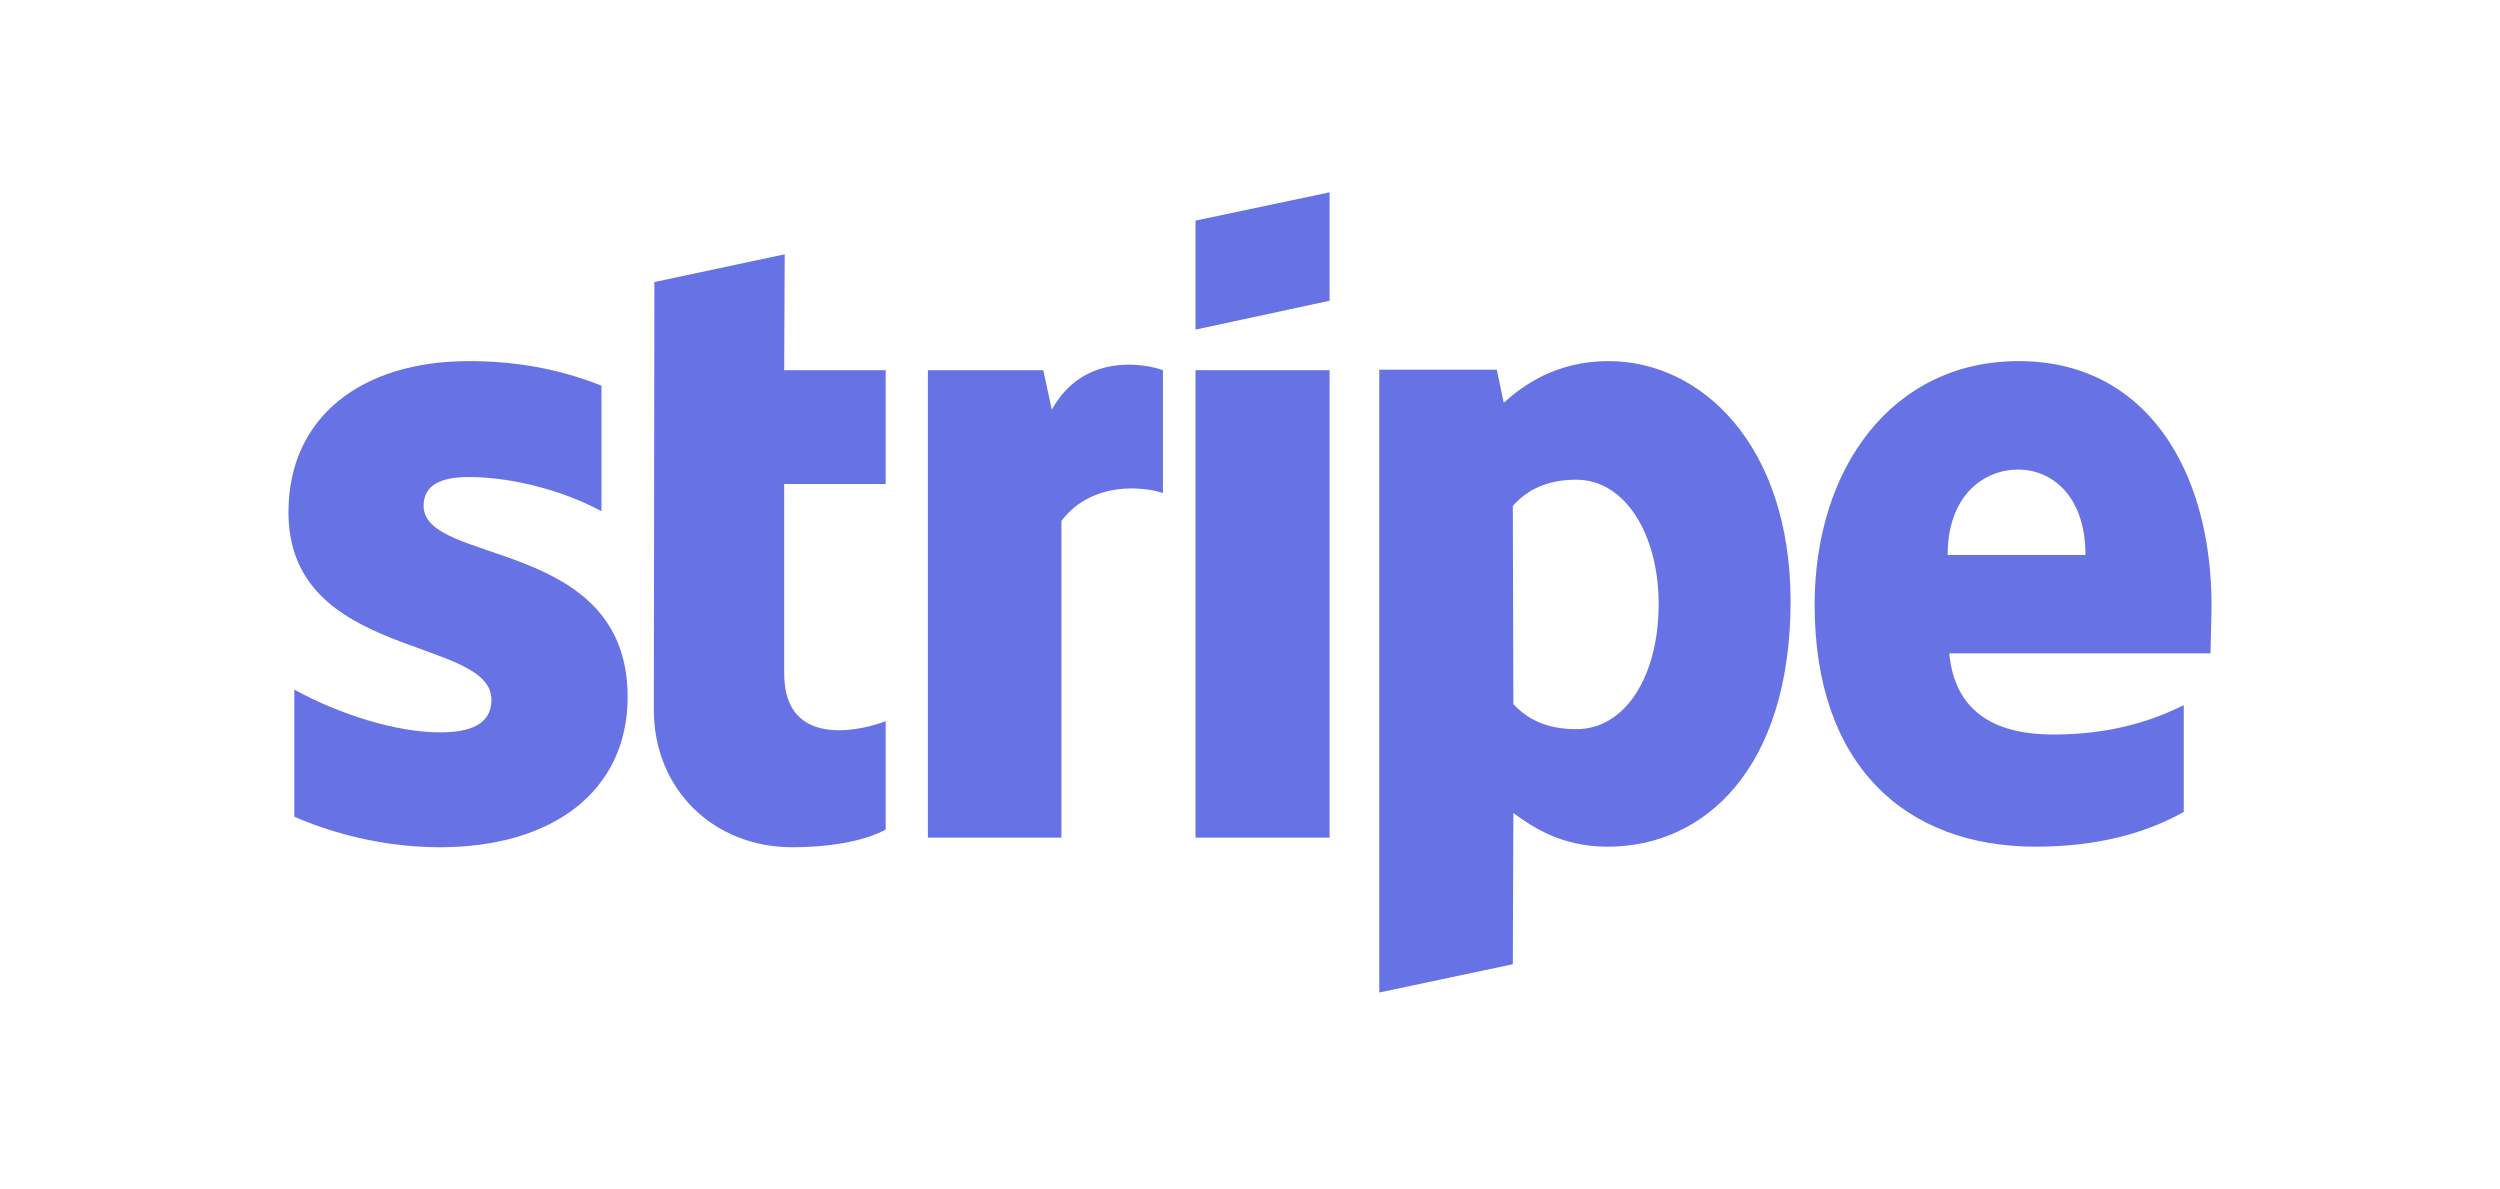
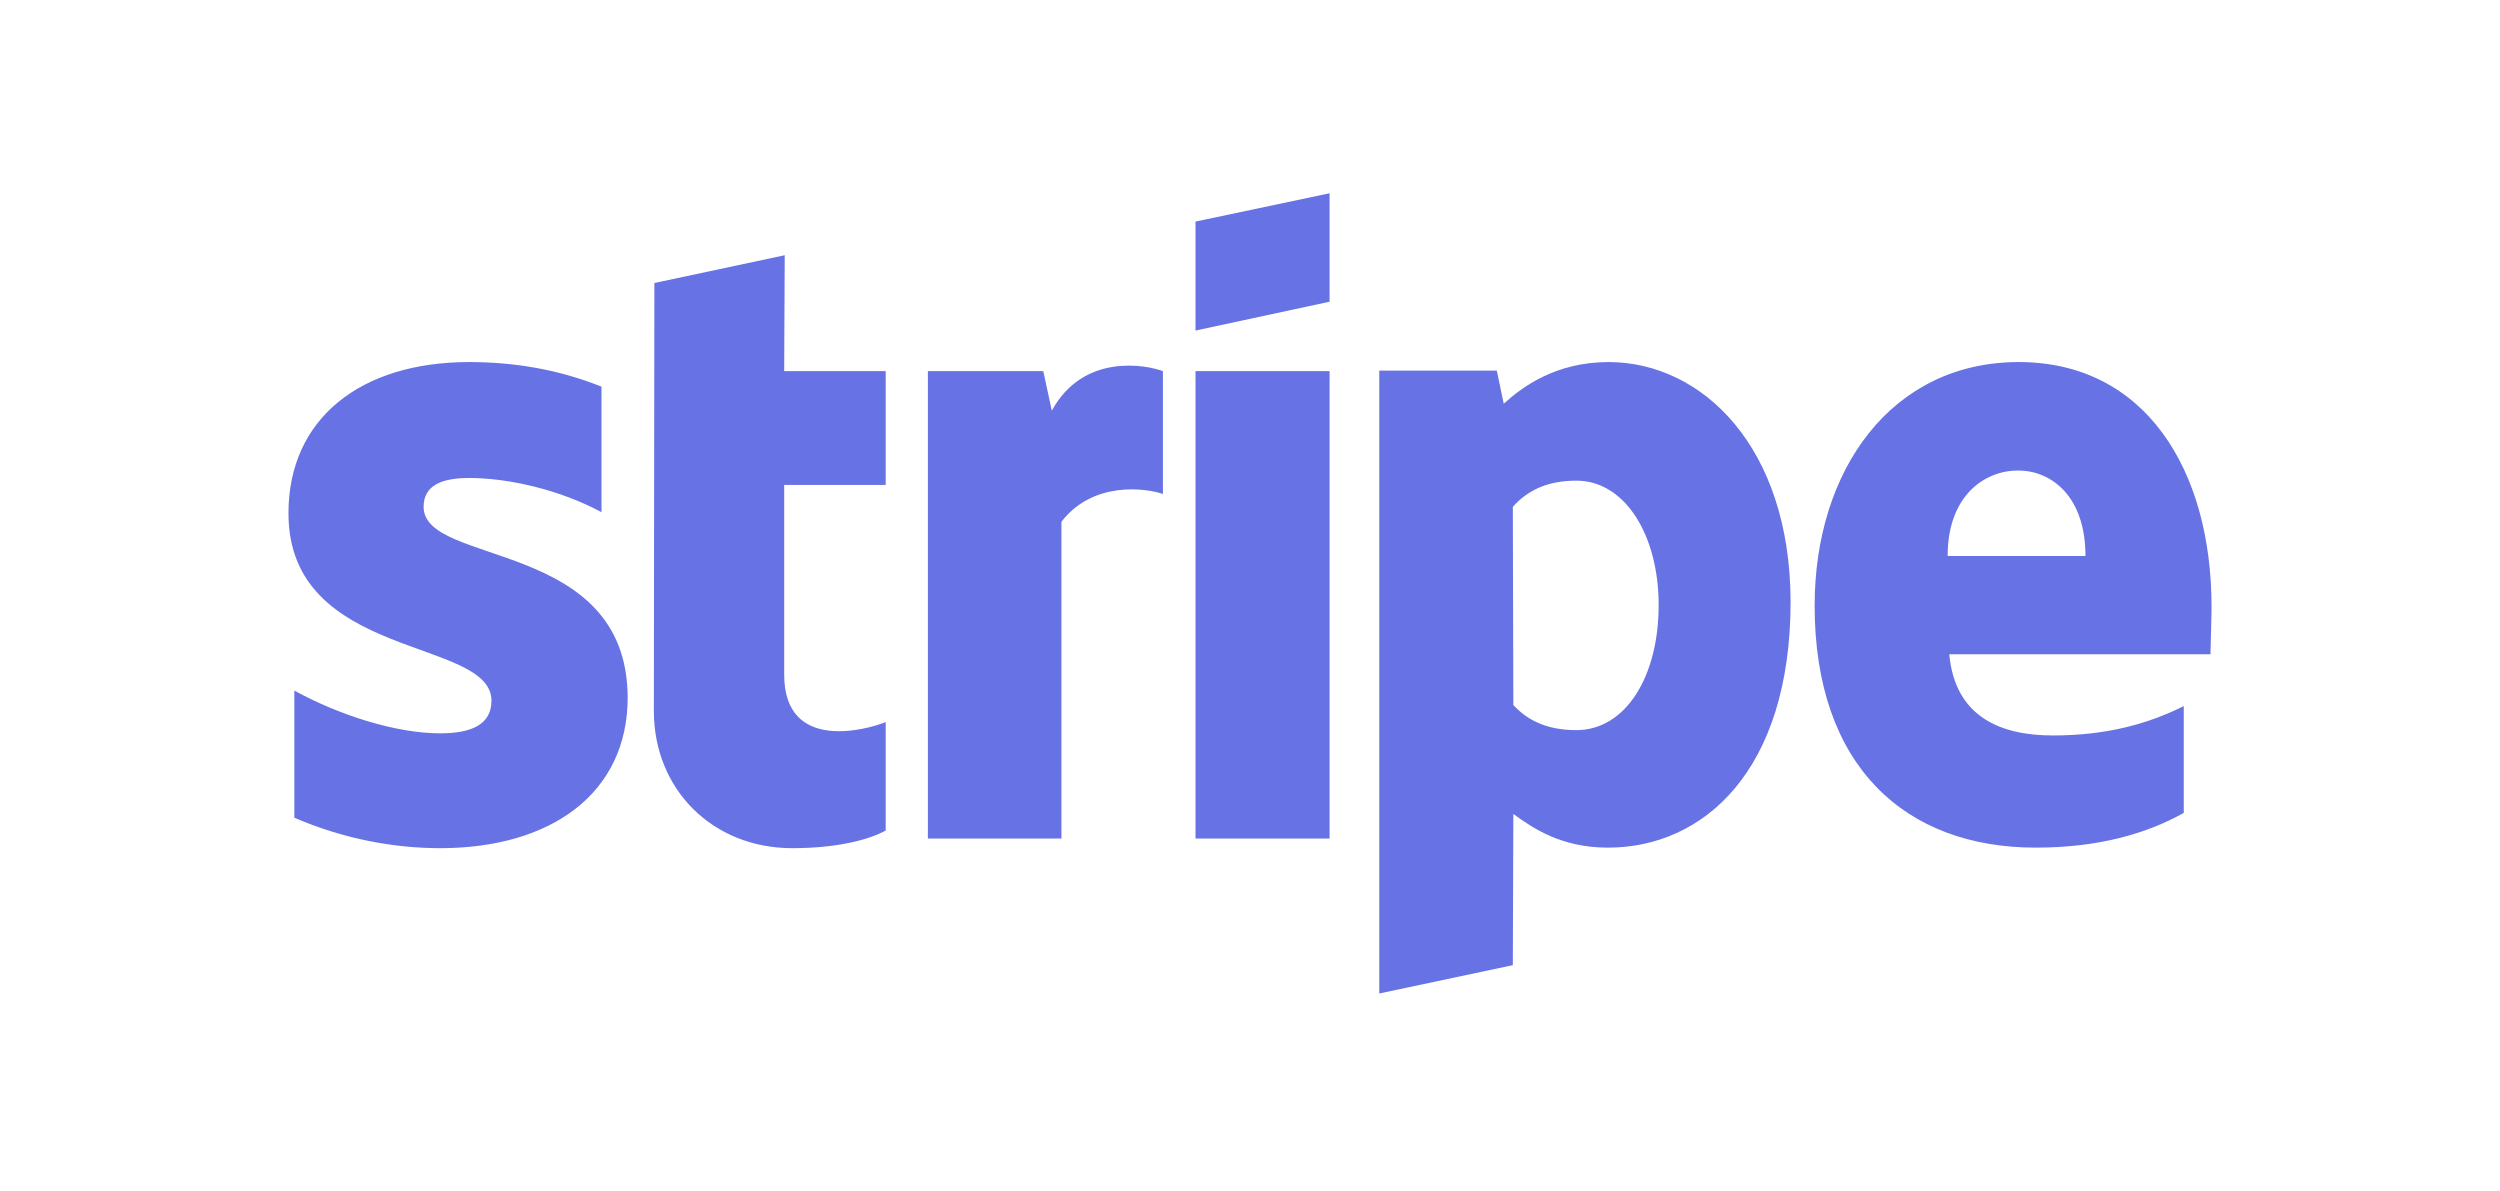
- <svg xmlns="http://www.w3.org/2000/svg" version="1.1" id="Layer_1" x="0px" y="0px" viewBox="0 0 468 222.5" style="enable-background:new 0 0 468 222.5;" xml:space="preserve">
-   <style type="text/css">
- 	.st0{fill-rule:evenodd;clip-rule:evenodd;fill:#6772E5;}
- </style>
-   <g>
-     <path class="st0" d="M414,113.4c0-25.6-12.4-45.8-36.1-45.8c-23.8,0-38.2,20.2-38.2,45.6c0,30.1,17,45.3,41.4,45.3   c11.9,0,20.9-2.7,27.7-6.5V132c-6.8,3.4-14.6,5.5-24.5,5.5c-9.7,0-18.3-3.4-19.4-15.2h48.9C413.8,121,414,115.8,414,113.4z    M364.6,103.9c0-11.3,6.9-16,13.2-16c6.1,0,12.6,4.7,12.6,16H364.6z" />
-     <path class="st0" d="M301.1,67.6c-9.8,0-16.1,4.6-19.6,7.8l-1.3-6.2h-22l0,116.6l25-5.3l0.1-28.3c3.6,2.6,8.9,6.3,17.7,6.3   c17.9,0,34.2-14.4,34.2-46.1C335.1,83.4,318.6,67.6,301.1,67.6z M295.1,136.5c-5.9,0-9.4-2.1-11.8-4.7l-0.1-37.1   c2.6-2.9,6.2-4.9,11.9-4.9c9.1,0,15.4,10.2,15.4,23.3C310.5,126.5,304.3,136.5,295.1,136.5z" />
-     <polygon class="st0" points="223.8,61.7 248.9,56.3 248.9,36 223.8,41.3  " />
-     <rect x="223.8" y="69.3" class="st0" width="25.1" height="87.5" />
-     <path class="st0" d="M196.9,76.7l-1.6-7.4h-21.6v87.5h25V97.5c5.9-7.7,15.9-6.3,19-5.2v-23C214.5,68.1,202.8,65.9,196.9,76.7z" />
-     <path class="st0" d="M146.9,47.6l-24.4,5.2l-0.1,80.1c0,14.8,11.1,25.7,25.9,25.7c8.2,0,14.2-1.5,17.5-3.3V135   c-3.2,1.3-19,5.9-19-8.9V90.6h19V69.3h-19L146.9,47.6z" />
-     <path class="st0" d="M79.3,94.7c0-3.9,3.2-5.4,8.5-5.4c7.6,0,17.2,2.3,24.8,6.4V72.2c-8.3-3.3-16.5-4.6-24.8-4.6   C67.5,67.6,54,78.2,54,95.9c0,27.6,38,23.2,38,35.1c0,4.6-4,6.1-9.6,6.1c-8.3,0-18.9-3.4-27.3-8v23.8c9.3,4,18.7,5.7,27.3,5.7   c20.8,0,35.1-10.3,35.1-28.2C117.4,100.6,79.3,105.9,79.3,94.7z" />
-   </g>
+ <svg xmlns="http://www.w3.org/2000/svg" id="Layer_1" height="40" width="84" viewBox="0 0 468 222.5">
+   <style>.st0{fill-rule:evenodd;clip-rule:evenodd;fill:#6772e5}</style>
+   <path class="st0" d="M414 113.4c0-25.6-12.4-45.8-36.1-45.8-23.8 0-38.2 20.2-38.2 45.6 0 30.1 17 45.3 41.4 45.3 11.9 0 20.9-2.7 27.7-6.5v-20c-6.8 3.4-14.6 5.5-24.5 5.5-9.7 0-18.3-3.4-19.4-15.2h48.9c0-1.3.2-6.5.2-8.9zm-49.4-9.5c0-11.3 6.9-16 13.2-16 6.1 0 12.6 4.7 12.6 16h-25.8zm-63.5-36.3c-9.8 0-16.1 4.6-19.6 7.8l-1.3-6.2h-22v116.6l25-5.3.1-28.3c3.6 2.6 8.9 6.3 17.7 6.3 17.9 0 34.2-14.4 34.2-46.1-.1-29-16.6-44.8-34.1-44.8zm-6 68.9c-5.9 0-9.4-2.1-11.8-4.7l-.1-37.1c2.6-2.9 6.2-4.9 11.9-4.9 9.1 0 15.4 10.2 15.4 23.3 0 13.4-6.2 23.4-15.4 23.4zm-71.3-74.8l25.1-5.4V36l-25.1 5.3zm0 7.6h25.1v87.5h-25.1zm-26.9 7.4l-1.6-7.4h-21.6v87.5h25V97.5c5.9-7.7 15.9-6.3 19-5.2v-23c-3.2-1.2-14.9-3.4-20.8 7.4zm-50-29.1l-24.4 5.2-.1 80.1c0 14.8 11.1 25.7 25.9 25.7 8.2 0 14.2-1.5 17.5-3.3V135c-3.2 1.3-19 5.9-19-8.9V90.6h19V69.3h-19l.1-21.7zM79.3 94.7c0-3.9 3.2-5.4 8.5-5.4 7.6 0 17.2 2.3 24.8 6.4V72.2c-8.3-3.3-16.5-4.6-24.8-4.6C67.5 67.6 54 78.2 54 95.9c0 27.6 38 23.2 38 35.1 0 4.6-4 6.1-9.6 6.1-8.3 0-18.9-3.4-27.3-8v23.8c9.3 4 18.7 5.7 27.3 5.7 20.8 0 35.1-10.3 35.1-28.2-.1-29.8-38.2-24.5-38.2-35.7z" />
</svg>
